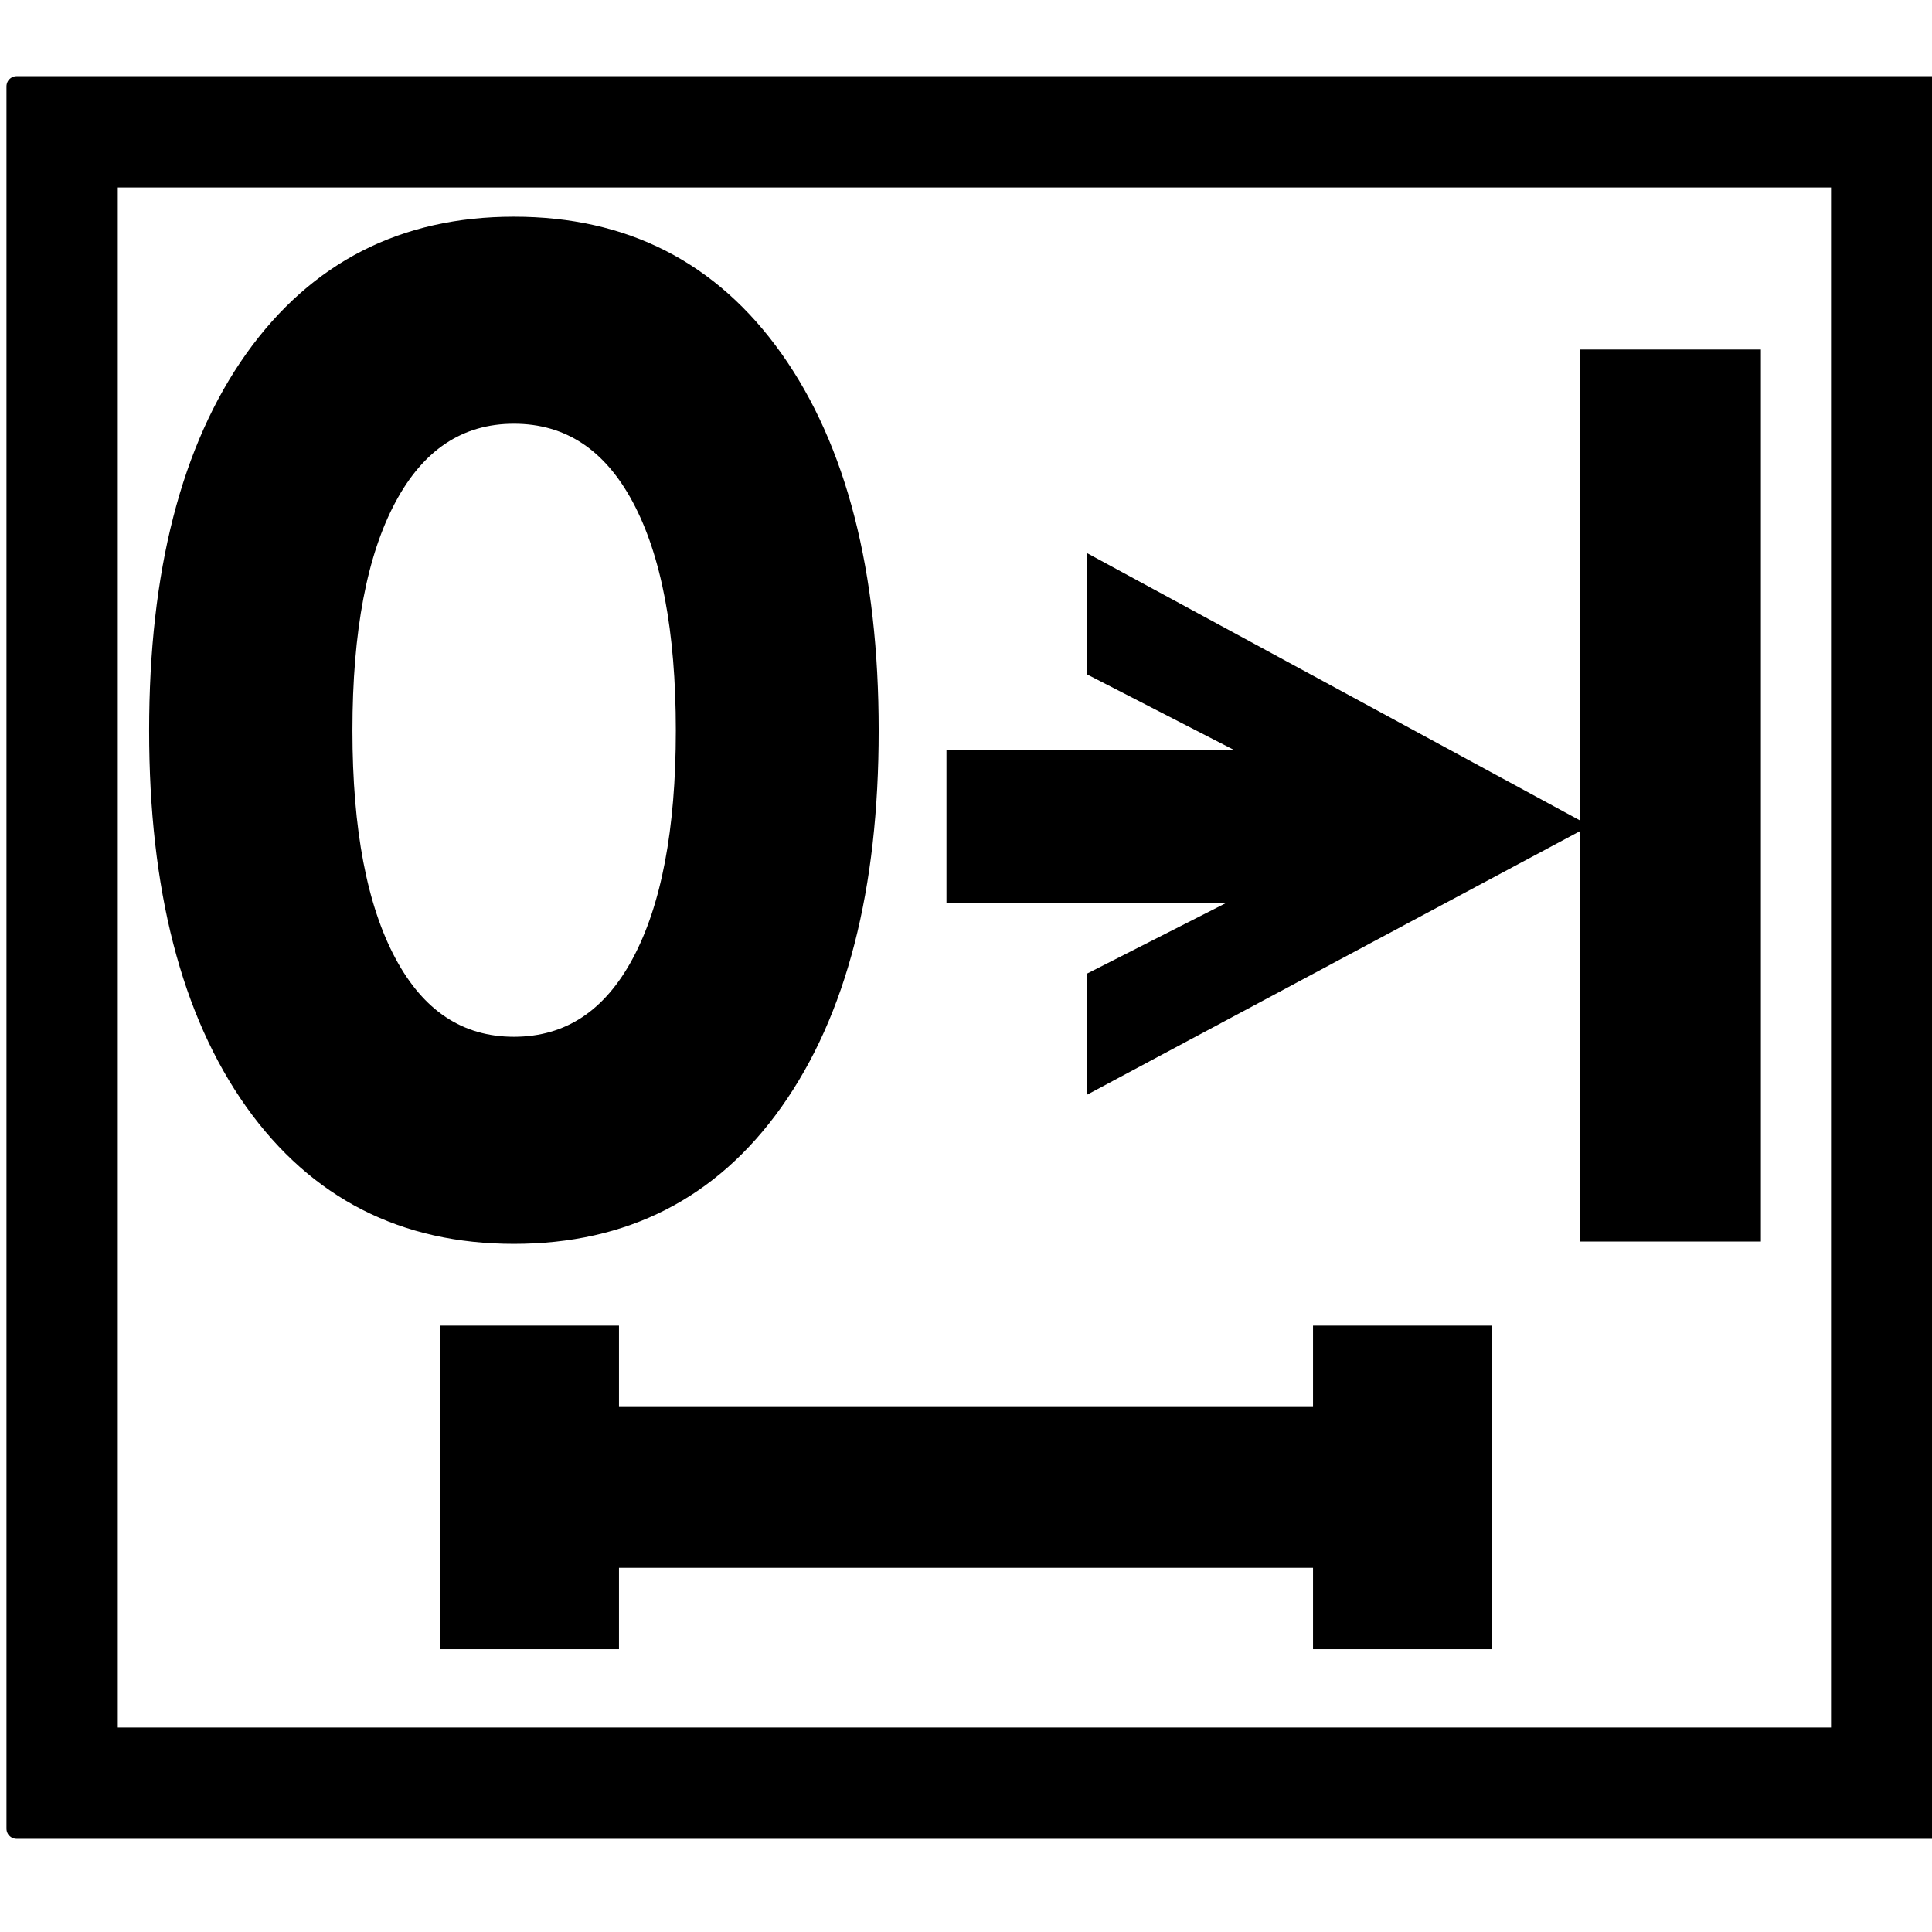
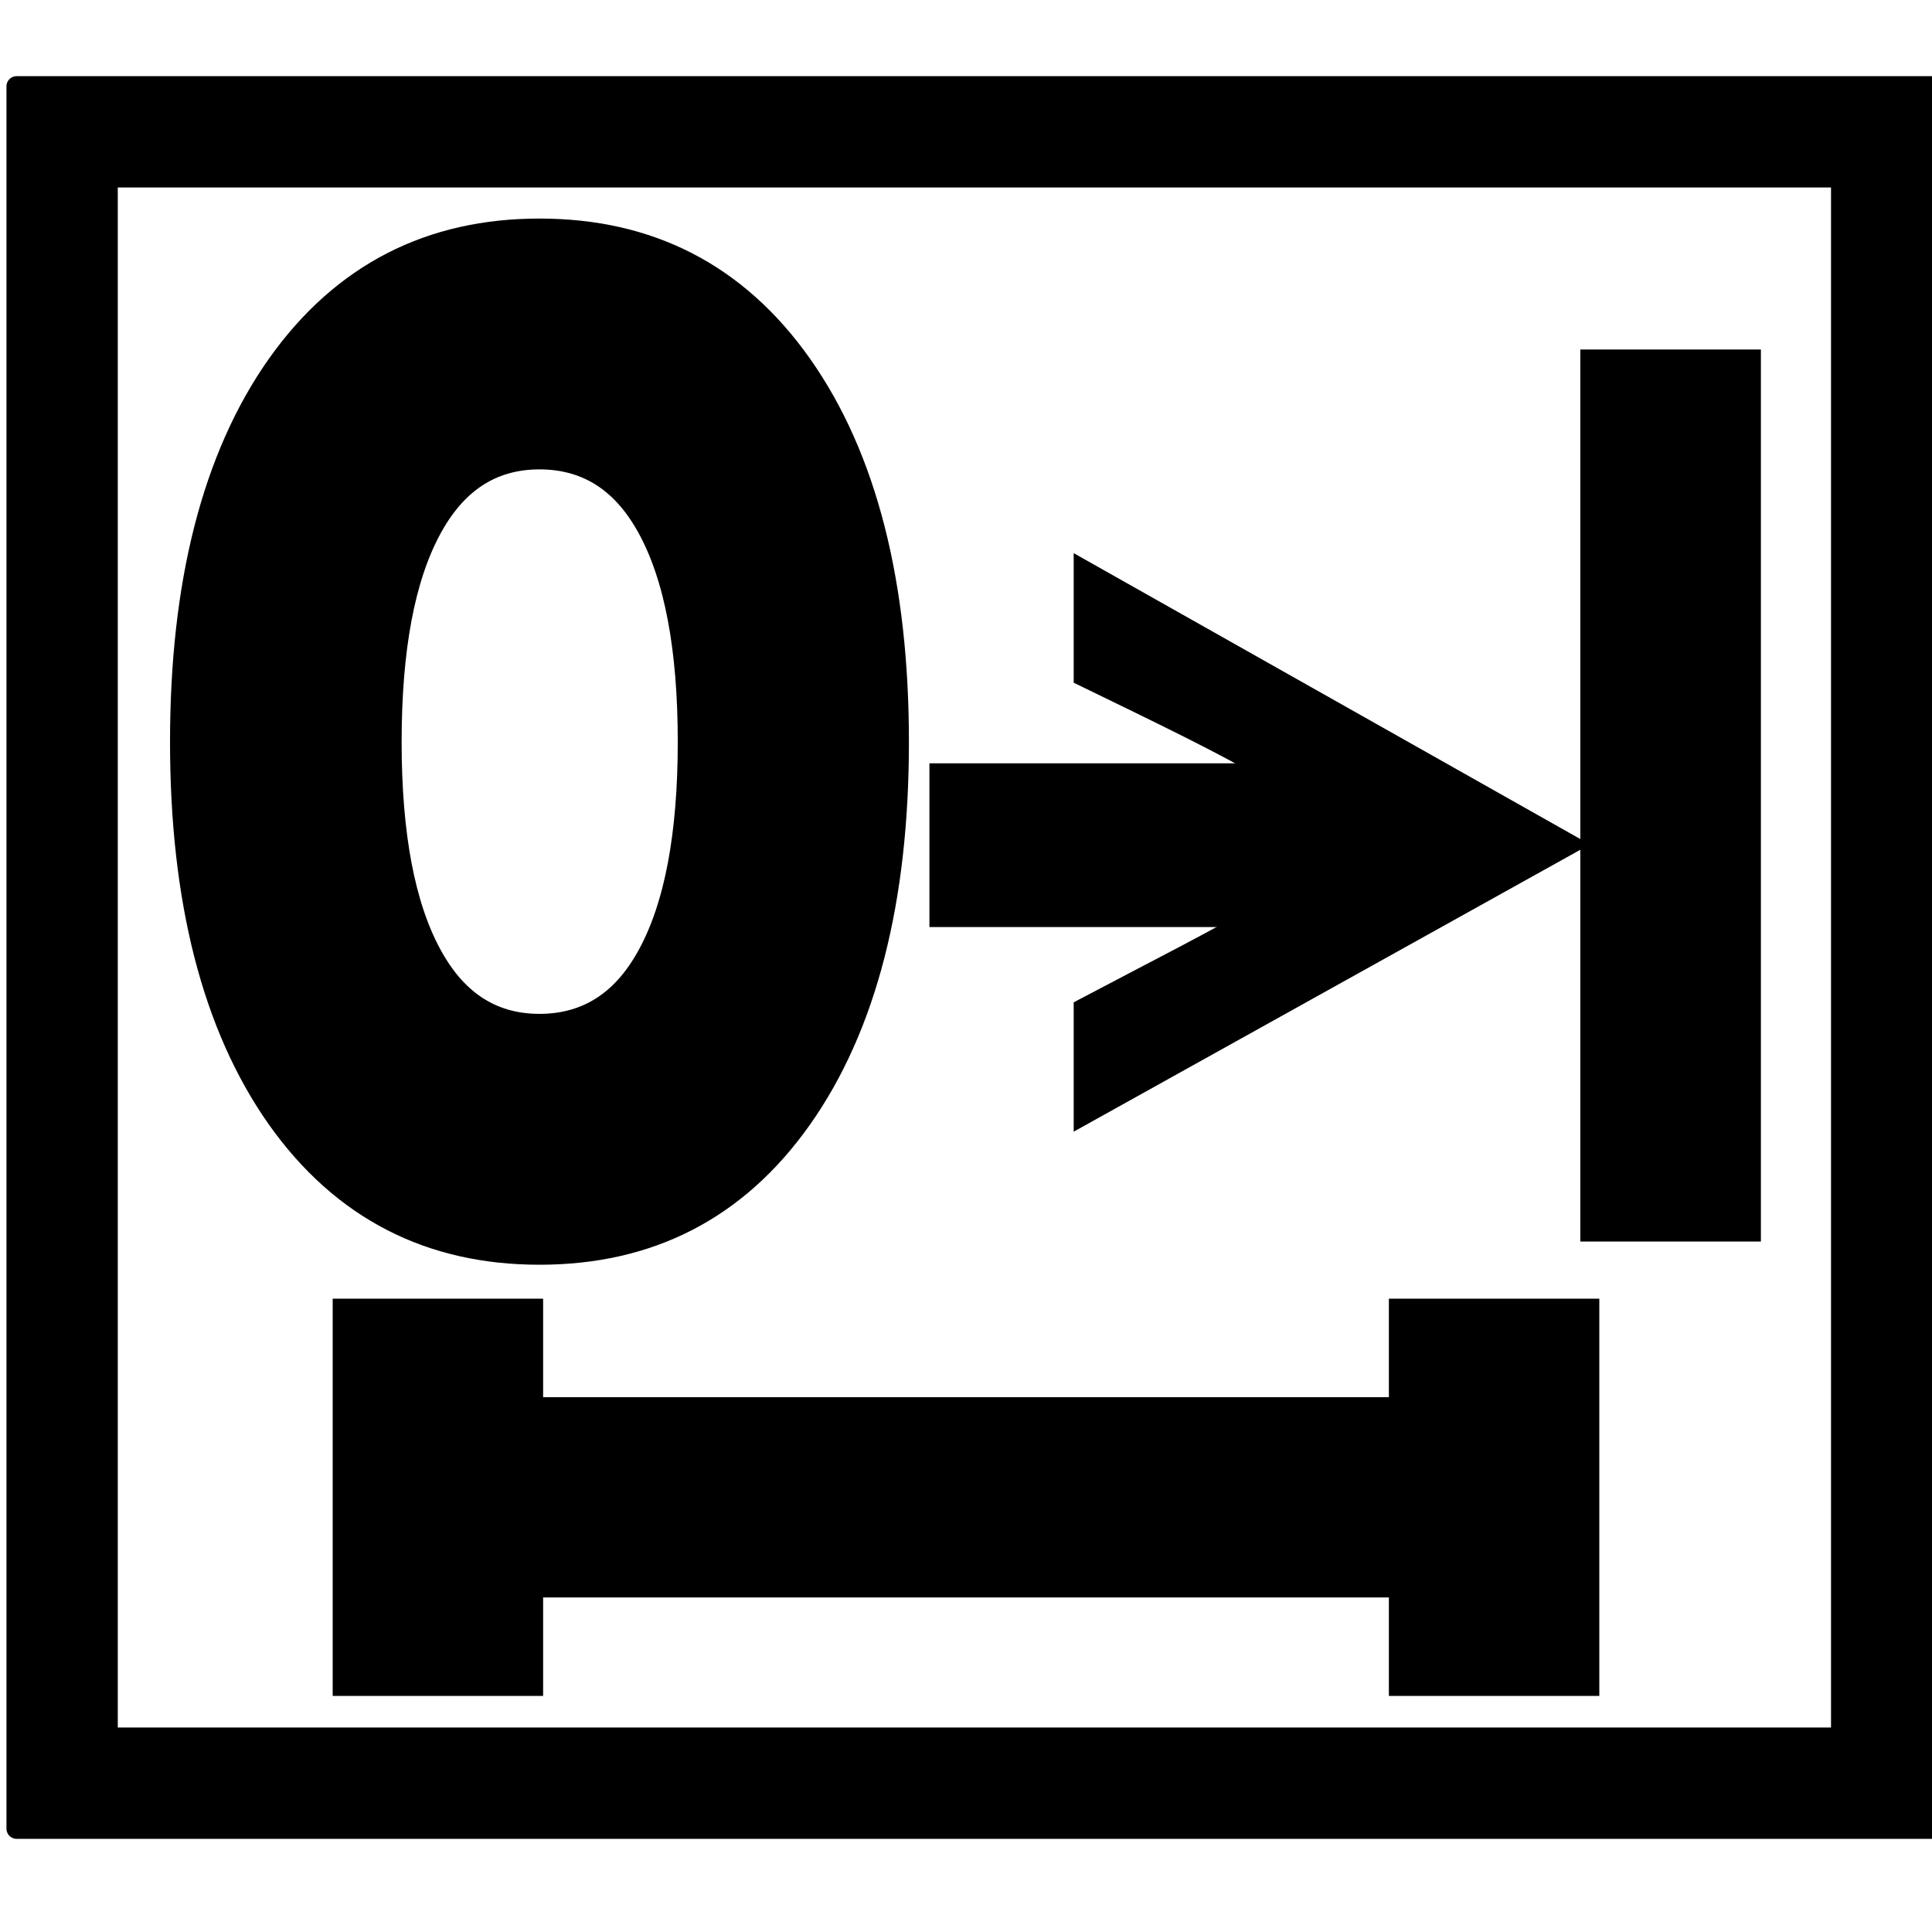
<svg xmlns="http://www.w3.org/2000/svg" viewBox="0 0 85 85" version="1.1" id="svg2">
  <defs id="defs14" />
  <path id="rect4356-8-5" d="m 4.733,7.799 0,68.654 76.273,0 0,-68.654 z m -4,-4 84.273,0 0,76.654 -84.273,0 z" style="color:#000000;fill:#000000;fill-opacity:1;stroke:#000000;stroke-width:0.897;stroke-linecap:butt;stroke-linejoin:round;stroke-opacity:1" />
  <text xml:space="preserve" style="font-style:normal;font-weight:normal;font-size:17.5px;line-height:125%;font-family:'Times New Roman';letter-spacing:0px;word-spacing:0px;fill:#000000;fill-opacity:1;stroke:none;stroke-width:1px;stroke-linecap:butt;stroke-linejoin:miter;stroke-opacity:1;-inkscape-font-specification:'Times New Roman, ';font-stretch:normal;font-variant:normal;" x="-182.787" y="31.967" id="text4145">
    <tspan id="tspan4147" x="-182.787" y="31.967" />
  </text>
-   <g id="g4197" transform="matrix(0.9127969,0,0,0.8205018,3.70613,17.43998)" style="stroke:#000000;stroke-width:4.622;stroke-miterlimit:4;stroke-dasharray:none;stroke-opacity:1">
-     <path style="color:#000000;font-style:normal;font-variant:normal;font-weight:normal;font-stretch:normal;font-size:medium;line-height:normal;font-family:sans-serif;text-indent:0;text-align:start;text-decoration:none;text-decoration-line:none;text-decoration-style:solid;text-decoration-color:#000000;letter-spacing:normal;word-spacing:normal;text-transform:none;direction:ltr;block-progression:tb;writing-mode:lr-tb;baseline-shift:baseline;text-anchor:start;white-space:normal;clip-rule:nonzero;display:inline;overflow:visible;visibility:visible;opacity:1;isolation:auto;mix-blend-mode:normal;color-interpolation:sRGB;color-interpolation-filters:linearRGB;solid-color:#000000;solid-opacity:1;fill:#000000;fill-opacity:1;fill-rule:evenodd;stroke:#000000;stroke-width:4.622;stroke-linecap:butt;stroke-linejoin:miter;stroke-miterlimit:4;stroke-dasharray:none;stroke-dashoffset:0;stroke-opacity:1;color-rendering:auto;image-rendering:auto;shape-rendering:auto;text-rendering:auto;enable-background:accumulate" d="m 21.463,56.5 0,4 41.721,0 0,-4 -41.721,0 z" id="path4164" />
-     <path style="color:#000000;font-style:normal;font-variant:normal;font-weight:normal;font-stretch:normal;font-size:medium;line-height:normal;font-family:sans-serif;text-indent:0;text-align:start;text-decoration:none;text-decoration-line:none;text-decoration-style:solid;text-decoration-color:#000000;letter-spacing:normal;word-spacing:normal;text-transform:none;direction:ltr;block-progression:tb;writing-mode:lr-tb;baseline-shift:baseline;text-anchor:start;white-space:normal;clip-rule:nonzero;display:inline;overflow:visible;visibility:visible;opacity:1;isolation:auto;mix-blend-mode:normal;color-interpolation:sRGB;color-interpolation-filters:linearRGB;solid-color:#000000;solid-opacity:1;fill:#000000;fill-opacity:1;fill-rule:evenodd;stroke:#000000;stroke-width:4.622;stroke-linecap:butt;stroke-linejoin:miter;stroke-miterlimit:4;stroke-dasharray:none;stroke-dashoffset:0;stroke-opacity:1;color-rendering:auto;image-rendering:auto;shape-rendering:auto;text-rendering:auto;enable-background:accumulate" d="m 19.463,52.137 0,12.727 4,0 0,-12.727 -4,0 z" id="path4166" />
-     <path style="color:#000000;font-style:normal;font-variant:normal;font-weight:normal;font-stretch:normal;font-size:medium;line-height:normal;font-family:sans-serif;text-indent:0;text-align:start;text-decoration:none;text-decoration-line:none;text-decoration-style:solid;text-decoration-color:#000000;letter-spacing:normal;word-spacing:normal;text-transform:none;direction:ltr;block-progression:tb;writing-mode:lr-tb;baseline-shift:baseline;text-anchor:start;white-space:normal;clip-rule:nonzero;display:inline;overflow:visible;visibility:visible;opacity:1;isolation:auto;mix-blend-mode:normal;color-interpolation:sRGB;color-interpolation-filters:linearRGB;solid-color:#000000;solid-opacity:1;fill:#000000;fill-opacity:1;fill-rule:evenodd;stroke:#000000;stroke-width:4.622;stroke-linecap:butt;stroke-linejoin:miter;stroke-miterlimit:4;stroke-dasharray:none;stroke-dashoffset:0;stroke-opacity:1;color-rendering:auto;image-rendering:auto;shape-rendering:auto;text-rendering:auto;enable-background:accumulate" d="m 61.537,52.137 0,12.727 4,0 0,-12.727 -4,0 z" id="path4166-2" />
+   <path style="color:#000000;font-style:normal;font-variant:normal;font-weight:normal;font-stretch:normal;font-size:medium;line-height:125%;font-family:Arial;-inkscape-font-specification:Arial;text-indent:0;text-align:start;text-decoration:none;text-decoration-line:none;text-decoration-style:solid;text-decoration-color:#000000;letter-spacing:0px;word-spacing:0px;text-transform:none;direction:ltr;block-progression:tb;writing-mode:lr-tb;baseline-shift:baseline;text-anchor:start;white-space:normal;clip-rule:nonzero;display:inline;overflow:visible;visibility:visible;opacity:1;isolation:auto;mix-blend-mode:normal;color-interpolation:sRGB;color-interpolation-filters:linearRGB;solid-color:#000000;solid-opacity:1;fill:#000000;fill-opacity:1;fill-rule:nonzero;stroke:none;stroke-width:1.895;stroke-linecap:butt;stroke-linejoin:miter;stroke-miterlimit:4;stroke-dasharray:none;stroke-dashoffset:0;stroke-opacity:1;color-rendering:auto;image-rendering:auto;shape-rendering:auto;text-rendering:auto;enable-background:accumulate" d="m 47.238,24.336 0,5.7 c 14.997,7.288 14.038,6.642 0,14.062 l 0,5.691 22.711,-12.637 C 62.38,32.878 54.809,28.608 47.238,24.336 Z" id="path4156-6" />
+   <path style="color:#000000;font-style:normal;font-variant:normal;font-weight:normal;font-stretch:normal;font-size:medium;line-height:normal;font-family:sans-serif;text-indent:0;text-align:start;text-decoration:none;text-decoration-line:none;text-decoration-style:solid;text-decoration-color:#000000;letter-spacing:normal;word-spacing:normal;text-transform:none;direction:ltr;block-progression:tb;writing-mode:lr-tb;baseline-shift:baseline;text-anchor:start;white-space:normal;clip-rule:nonzero;display:inline;overflow:visible;visibility:visible;opacity:1;isolation:auto;mix-blend-mode:normal;color-interpolation:sRGB;color-interpolation-filters:linearRGB;solid-color:#000000;solid-opacity:1;fill:#000000;fill-opacity:1;fill-rule:evenodd;stroke:none;stroke-width:2.898;stroke-linecap:butt;stroke-linejoin:miter;stroke-miterlimit:4;stroke-dasharray:none;stroke-dashoffset:0;stroke-opacity:1;color-rendering:auto;image-rendering:auto;shape-rendering:auto;text-rendering:auto;enable-background:accumulate" d="m 40.891,33.583 c 0,2.401 0,4.803 0,7.204 l 20.576,0 0,-7.204 z" id="path4164-5" />
+   <g transform="matrix(0.8157426,0,0,1.146009,1.939643,1.470565)" style="font-style:normal;font-variant:normal;font-weight:bold;font-stretch:normal;font-size:49.238px;line-height:125%;font-family:sans-serif;-inkscape-font-specification:'sans-serif Bold';letter-spacing:0px;word-spacing:0px;fill:#000000;fill-opacity:1;stroke:#000000;stroke-width:2.921;stroke-linecap:butt;stroke-linejoin:miter;stroke-miterlimit:4;stroke-dasharray:none;stroke-opacity:1" id="text4172">
+     <path d="m 26.718,15.276 q -4.231,0 -6.563,3.125 -2.332,3.125 -2.332,8.799 0,5.65 2.332,8.775 2.332,3.125 6.563,3.125 4.255,0 6.587,-3.125 2.332,-3.125 2.332,-8.775 0,-5.674 -2.332,-8.799 -2.332,-3.125 -6.587,-3.125 z m 0,-6.708 q 8.655,0 13.56,4.953 4.905,4.953 4.905,13.68 0,8.703 -4.905,13.656 -4.905,4.953 -13.56,4.953 -8.631,0 -13.56,-4.953 -4.905,-4.953 -4.905,-13.656 0,-8.727 4.905,-13.68 4.929,-4.953 13.56,-4.953 z" style="stroke:#000000;stroke-width:2.921;stroke-miterlimit:4;stroke-dasharray:none;stroke-opacity:1" id="path4177" />
  </g>
-   <path id="path4156-6" style="font-style:normal;font-variant:normal;font-weight:normal;font-stretch:normal;font-size:medium;line-height:125%;font-family:Arial;-inkscape-font-specification:Arial;letter-spacing:0px;word-spacing:0px;fill:#000000;fill-opacity:1;stroke:#000000;stroke-width:1.895;stroke-linecap:butt;stroke-linejoin:miter;stroke-miterlimit:4;stroke-dasharray:none;stroke-opacity:1" d="m 67.951,36.327 -19.179,10.256 0,-3.166 14.014,-7.119 -14.014,-7.206 0,-3.166 z" />
-   <path id="path4164-5" d="m 43.09,34.442 0,3.846 17.146,0 0,-3.846 z" style="color:#000000;font-style:normal;font-variant:normal;font-weight:normal;font-stretch:normal;font-size:medium;line-height:normal;font-family:sans-serif;text-indent:0;text-align:start;text-decoration:none;text-decoration-line:none;text-decoration-style:solid;text-decoration-color:#000000;letter-spacing:normal;word-spacing:normal;text-transform:none;direction:ltr;block-progression:tb;writing-mode:lr-tb;baseline-shift:baseline;text-anchor:start;white-space:normal;clip-rule:nonzero;display:inline;overflow:visible;visibility:visible;opacity:1;isolation:auto;mix-blend-mode:normal;color-interpolation:sRGB;color-interpolation-filters:linearRGB;solid-color:#000000;solid-opacity:1;fill:#000000;fill-opacity:1;fill-rule:evenodd;stroke:#000000;stroke-width:2.898;stroke-linecap:butt;stroke-linejoin:miter;stroke-miterlimit:4;stroke-dasharray:none;stroke-dashoffset:0;stroke-opacity:1;color-rendering:auto;image-rendering:auto;shape-rendering:auto;text-rendering:auto;enable-background:accumulate" />
-   <g transform="scale(0.8462335,1.181707)" style="font-style:normal;font-variant:normal;font-weight:bold;font-stretch:normal;font-size:49.238px;line-height:125%;font-family:sans-serif;-inkscape-font-specification:'sans-serif Bold';letter-spacing:0px;word-spacing:0px;fill:#000000;fill-opacity:1;stroke:#000000;stroke-width:1px;stroke-linecap:butt;stroke-linejoin:miter;stroke-opacity:1" id="text4172">
-     <path d="m 26.718,15.276 q -4.231,0 -6.563,3.125 -2.332,3.125 -2.332,8.799 0,5.65 2.332,8.775 2.332,3.125 6.563,3.125 4.255,0 6.587,-3.125 2.332,-3.125 2.332,-8.775 0,-5.674 -2.332,-8.799 -2.332,-3.125 -6.587,-3.125 z m 0,-6.708 q 8.655,0 13.56,4.953 4.905,4.953 4.905,13.68 0,8.703 -4.905,13.656 -4.905,4.953 -13.56,4.953 -8.631,0 -13.56,-4.953 -4.905,-4.953 -4.905,-13.656 0,-8.727 4.905,-13.68 4.929,-4.953 13.56,-4.953 z" style="stroke:#000000;stroke-opacity:1" id="path4177" />
+   <path style="color:#000000;font-style:normal;font-variant:normal;font-weight:normal;font-stretch:normal;font-size:medium;line-height:normal;font-family:sans-serif;text-indent:0;text-align:start;text-decoration:none;text-decoration-line:none;text-decoration-style:solid;text-decoration-color:#000000;letter-spacing:normal;word-spacing:normal;text-transform:none;direction:ltr;block-progression:tb;writing-mode:lr-tb;baseline-shift:baseline;text-anchor:start;white-space:normal;clip-rule:nonzero;display:inline;overflow:visible;visibility:visible;opacity:1;isolation:auto;mix-blend-mode:normal;color-interpolation:sRGB;color-interpolation-filters:linearRGB;solid-color:#000000;solid-opacity:1;fill:#000000;fill-opacity:1;fill-rule:evenodd;stroke:none;stroke-width:4.098;stroke-linecap:butt;stroke-linejoin:miter;stroke-miterlimit:4;stroke-dasharray:none;stroke-dashoffset:0;stroke-opacity:1;color-rendering:auto;image-rendering:auto;shape-rendering:auto;text-rendering:auto;enable-background:accumulate" d="m 69.527,15.377 0,39.246 7.945,0 0,-39.246 c -2.648,0 -5.297,0 -7.945,0 z" id="path4164-5-3" />
+   <g transform="translate(0,0.435547)" id="g4152">
+     <path style="color:#000000;font-style:normal;font-variant:normal;font-weight:normal;font-stretch:normal;font-size:medium;line-height:normal;font-family:sans-serif;text-indent:0;text-align:start;text-decoration:none;text-decoration-line:none;text-decoration-style:solid;text-decoration-color:#000000;letter-spacing:normal;word-spacing:normal;text-transform:none;direction:ltr;block-progression:tb;writing-mode:lr-tb;baseline-shift:baseline;text-anchor:start;white-space:normal;clip-rule:nonzero;display:inline;overflow:visible;visibility:visible;opacity:1;isolation:auto;mix-blend-mode:normal;color-interpolation:sRGB;color-interpolation-filters:linearRGB;solid-color:#000000;solid-opacity:1;fill:#000000;fill-opacity:1;fill-rule:evenodd;stroke:none;stroke-width:4.84;stroke-linecap:butt;stroke-linejoin:miter;stroke-miterlimit:4;stroke-dasharray:none;stroke-dashoffset:0;stroke-opacity:1;color-rendering:auto;image-rendering:auto;shape-rendering:auto;text-rendering:auto;enable-background:accumulate" d="m 16.846,61.033 0,2.42 0,6.393 50.92,0 0,-8.812 -50.92,0 z" id="path4164" />
+     <path style="color:#000000;font-style:normal;font-variant:normal;font-weight:normal;font-stretch:normal;font-size:medium;line-height:normal;font-family:sans-serif;text-indent:0;text-align:start;text-decoration:none;text-decoration-line:none;text-decoration-style:solid;text-decoration-color:#000000;letter-spacing:normal;word-spacing:normal;text-transform:none;direction:ltr;block-progression:tb;writing-mode:lr-tb;baseline-shift:baseline;text-anchor:start;white-space:normal;clip-rule:nonzero;display:inline;overflow:visible;visibility:visible;opacity:1;isolation:auto;mix-blend-mode:normal;color-interpolation:sRGB;color-interpolation-filters:linearRGB;solid-color:#000000;solid-opacity:1;fill:#000000;fill-opacity:1;fill-rule:evenodd;stroke:none;stroke-width:4.84;stroke-linecap:butt;stroke-linejoin:miter;stroke-miterlimit:4;stroke-dasharray:none;stroke-dashoffset:0;stroke-opacity:1;color-rendering:auto;image-rendering:auto;shape-rendering:auto;text-rendering:auto;enable-background:accumulate" d="m 14.637,56.701 0,2.42 0,15.057 9.258,0 0,-17.477 -9.258,0 z" id="path4166" />
+     <path style="color:#000000;font-style:normal;font-variant:normal;font-weight:normal;font-stretch:normal;font-size:medium;line-height:normal;font-family:sans-serif;text-indent:0;text-align:start;text-decoration:none;text-decoration-line:none;text-decoration-style:solid;text-decoration-color:#000000;letter-spacing:normal;word-spacing:normal;text-transform:none;direction:ltr;block-progression:tb;writing-mode:lr-tb;baseline-shift:baseline;text-anchor:start;white-space:normal;clip-rule:nonzero;display:inline;overflow:visible;visibility:visible;opacity:1;isolation:auto;mix-blend-mode:normal;color-interpolation:sRGB;color-interpolation-filters:linearRGB;solid-color:#000000;solid-opacity:1;fill:#000000;fill-opacity:1;fill-rule:evenodd;stroke:none;stroke-width:4.84;stroke-linecap:butt;stroke-linejoin:miter;stroke-miterlimit:4;stroke-dasharray:none;stroke-dashoffset:0;stroke-opacity:1;color-rendering:auto;image-rendering:auto;shape-rendering:auto;text-rendering:auto;enable-background:accumulate" d="m 61.105,56.701 0,2.42 0,15.057 9.258,0 0,-17.477 -9.258,0 z" id="path4166-2" />
  </g>
-   <path id="path4164-5-3" d="m 75.423,17.427 -3.846,0 0,35.146 3.846,0 z" style="color:#000000;font-style:normal;font-variant:normal;font-weight:normal;font-stretch:normal;font-size:medium;line-height:normal;font-family:sans-serif;text-indent:0;text-align:start;text-decoration:none;text-decoration-line:none;text-decoration-style:solid;text-decoration-color:#000000;letter-spacing:normal;word-spacing:normal;text-transform:none;direction:ltr;block-progression:tb;writing-mode:lr-tb;baseline-shift:baseline;text-anchor:start;white-space:normal;clip-rule:nonzero;display:inline;overflow:visible;visibility:visible;opacity:1;isolation:auto;mix-blend-mode:normal;color-interpolation:sRGB;color-interpolation-filters:linearRGB;solid-color:#000000;solid-opacity:1;fill:#000000;fill-opacity:1;fill-rule:evenodd;stroke:#000000;stroke-width:4.098;stroke-linecap:butt;stroke-linejoin:miter;stroke-miterlimit:4;stroke-dasharray:none;stroke-dashoffset:0;stroke-opacity:1;color-rendering:auto;image-rendering:auto;shape-rendering:auto;text-rendering:auto;enable-background:accumulate" />
</svg>
